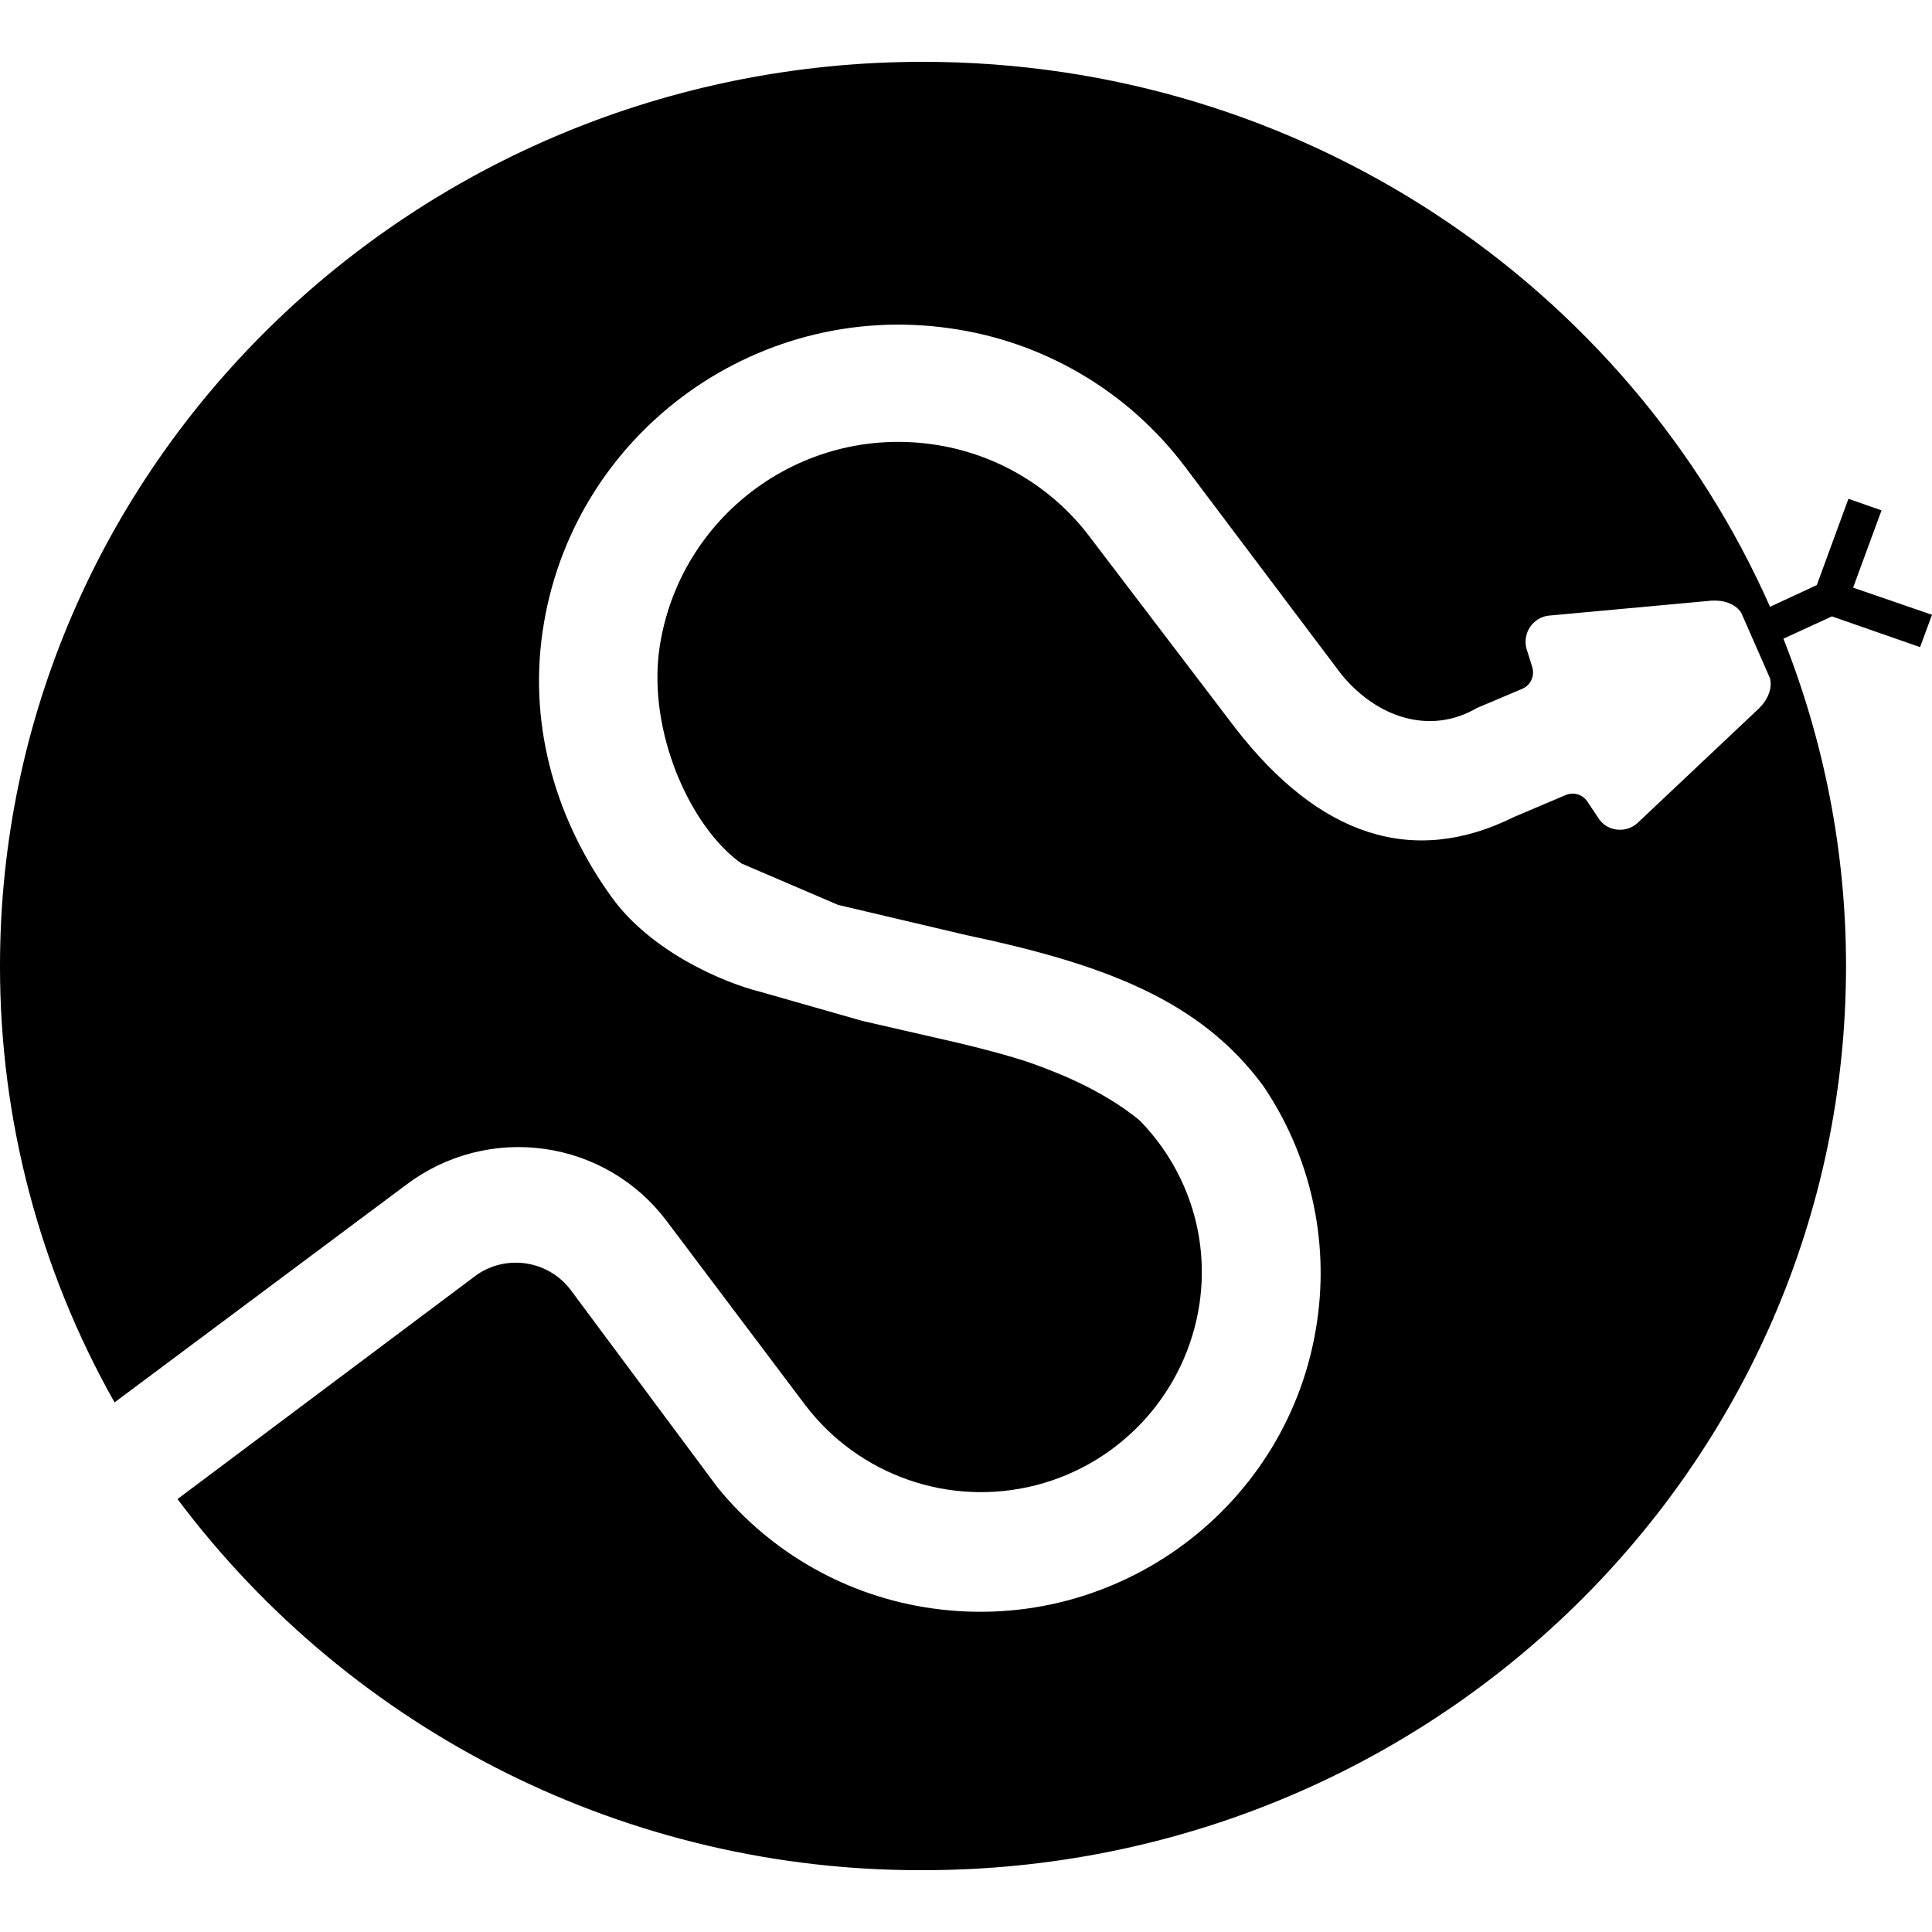
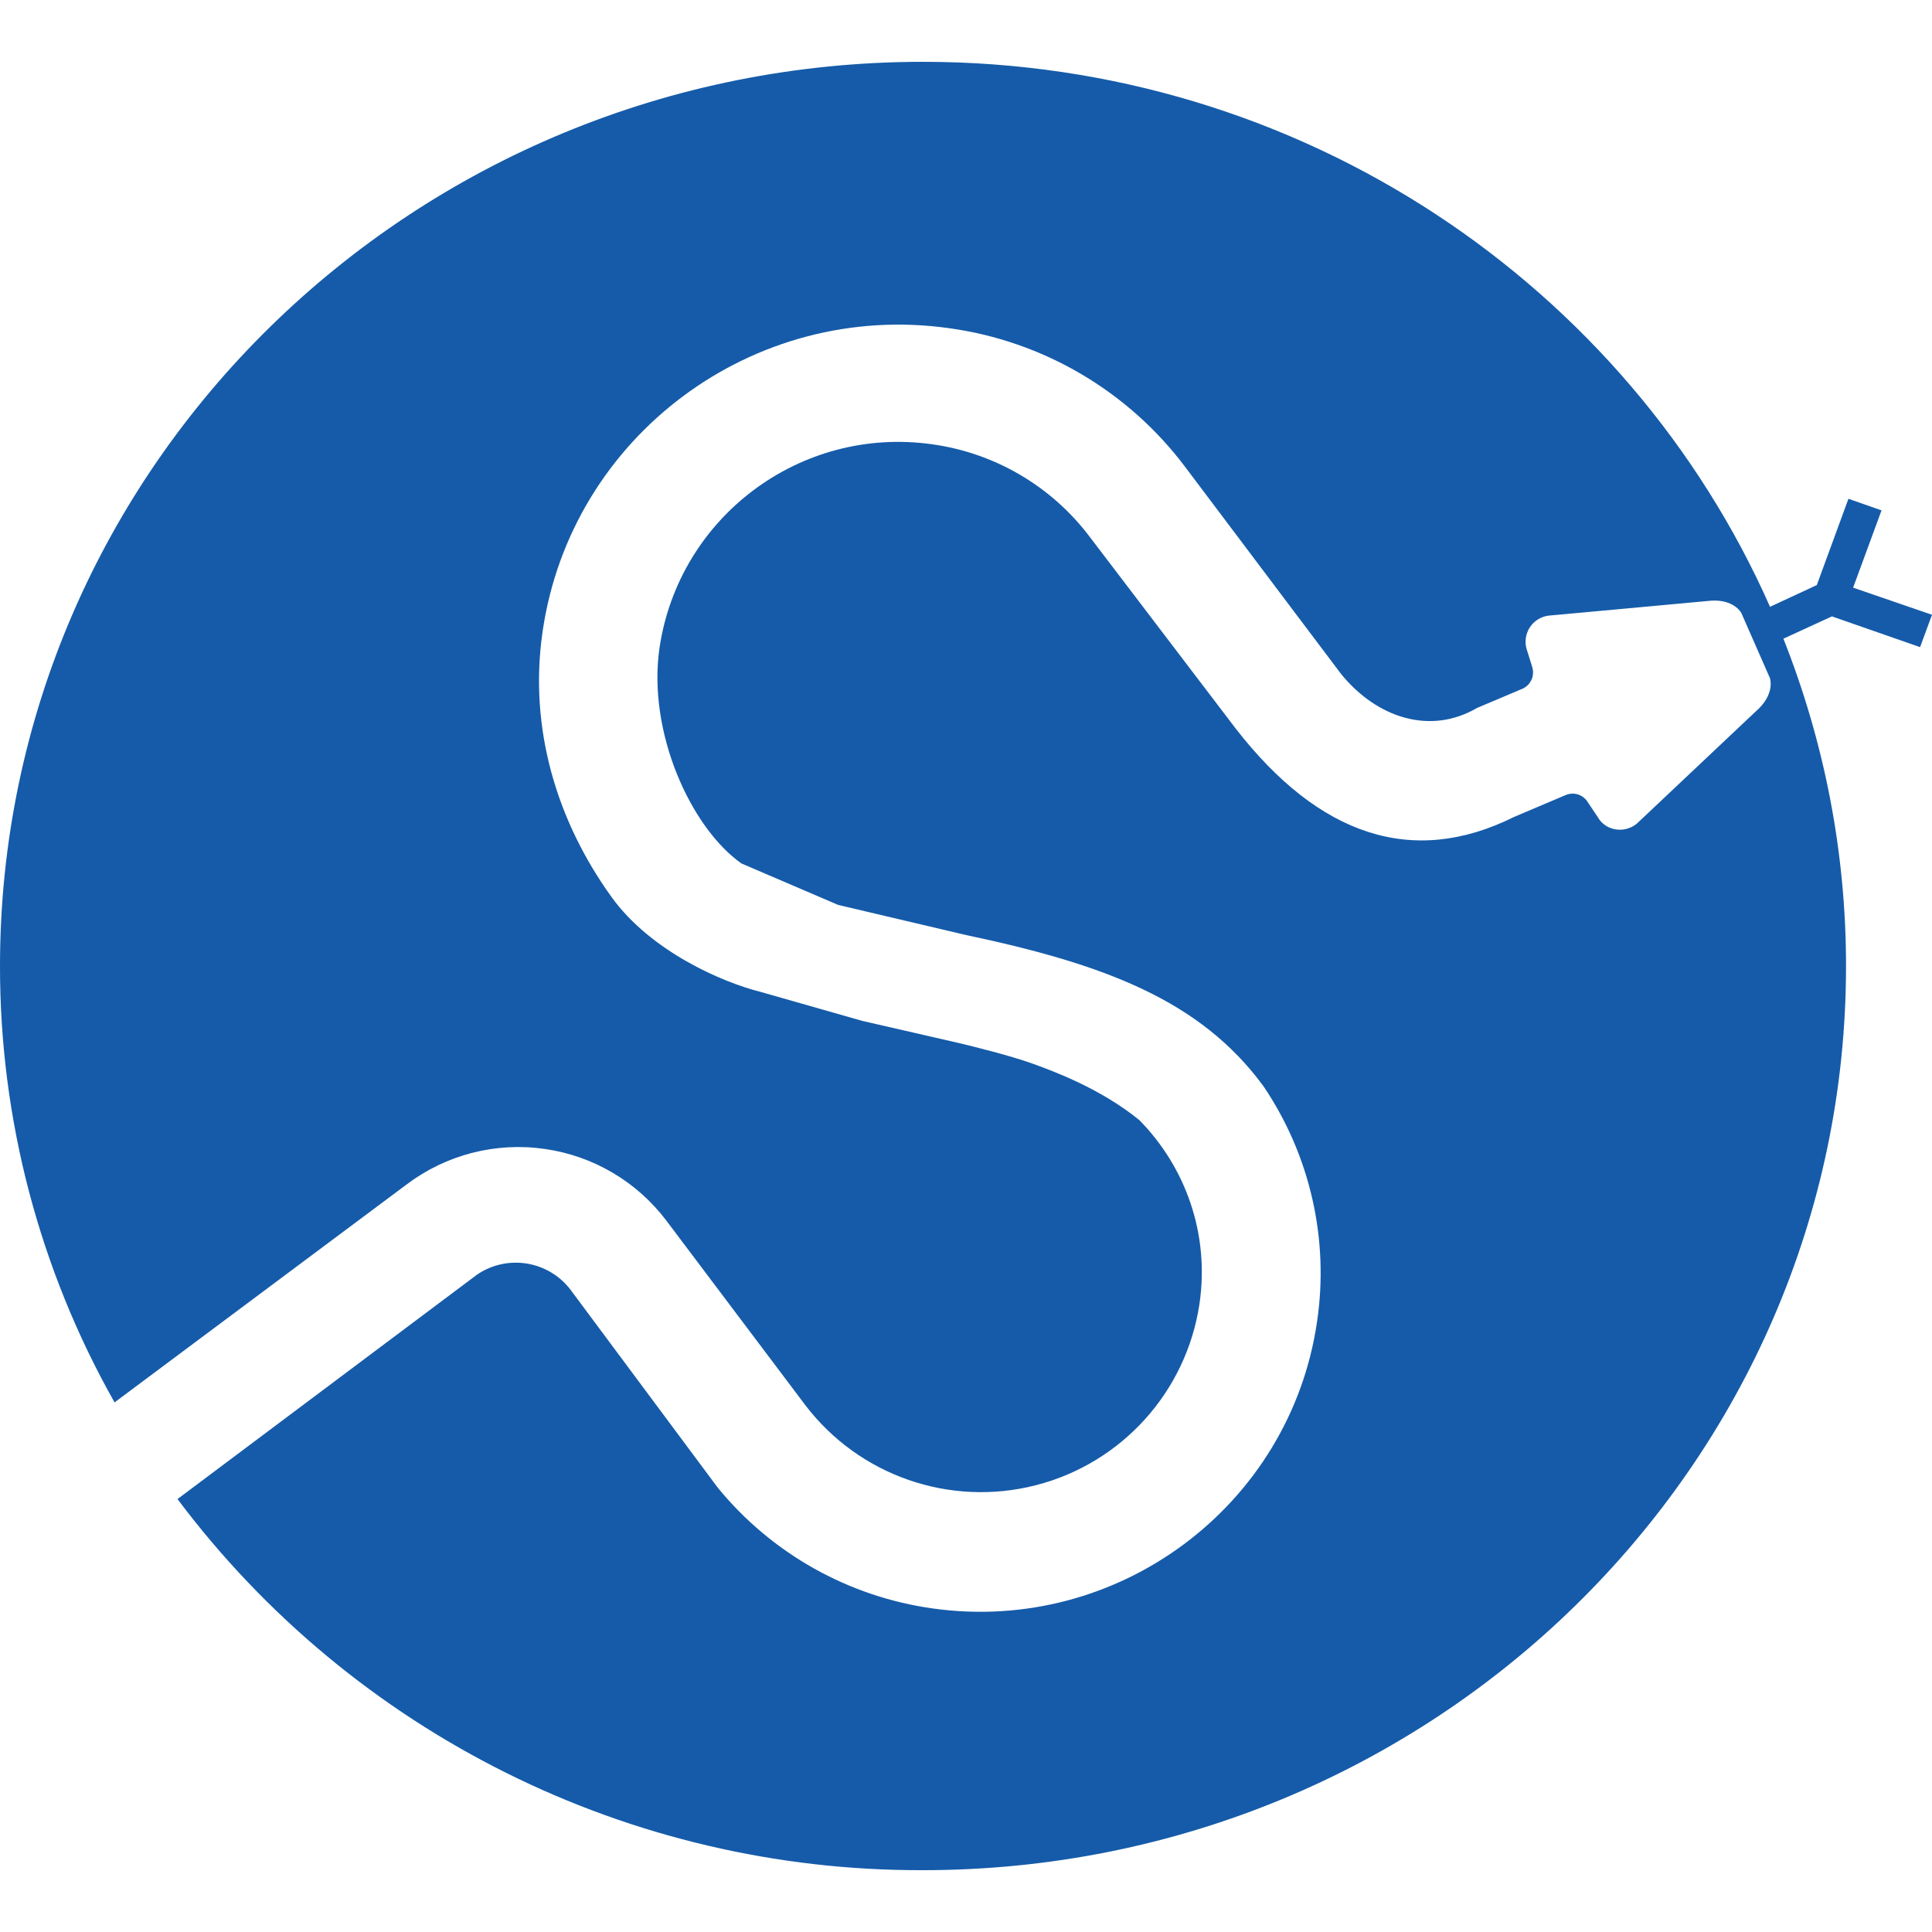
- <svg xmlns="http://www.w3.org/2000/svg" role="img" viewBox="0 0 24 24">
-   <path d="M15.697 13.496c-.784-1.072-1.982-1.519-3.694-1.88l-1.592-.375-1.201-.515c-.631-.446-1.17-1.634-1.017-2.681a3 3 0 0 1 3.386-2.526 2.962 2.962 0 0 1 1.962 1.155L15.35 9.05c1.033 1.33 2.195 1.727 3.459 1.098l.637-.27a.22.22 0 0 1 .278.087l.127.19a.311.311 0 0 0 .156.131.326.326 0 0 0 .33-.058l1.467-1.384c.257-.22.182-.422.182-.422l-.354-.806s-.097-.193-.431-.149l-1.968.181a.327.327 0 0 0-.27.411l.071.227c.014.047.014.1-.005.148a.219.219 0 0 1-.124.125l-.556.235c-.582.341-1.244.123-1.686-.417l-.505-.67-1.438-1.91a4.421 4.421 0 0 0-2.929-1.72C9.355 3.733 7.095 5.42 6.741 7.84c-.179 1.22.187 2.375.855 3.302.485.674 1.373 1.06 1.854 1.18l1.262.36 1.208.277c.166.04.634.155.91.255.256.092.845.31 1.324.701.572.582.875 1.413.746 2.284a2.744 2.744 0 0 1-4.897 1.255l-1.726-2.292a2.294 2.294 0 0 0-1.514-.89 2.31 2.31 0 0 0-1.708.439l-3.632 2.71A11.002 11.002 0 0 1 0 12C0 5.798 5.133.768 11.465.768c4.715 0 8.761 2.788 10.523 6.77l.581-.27.393-1.072.411.144-.353.96.98.337-.148.402-1.095-.382-.603.277c.5 1.262.778 2.632.778 4.066 0 6.203-5.135 11.232-11.467 11.232a11.526 11.526 0 0 1-9.26-4.61l3.721-2.788a.855.855 0 0 1 1.163.19l1.826 2.455a4.186 4.186 0 0 0 2.673 1.502c2.302.322 4.439-1.273 4.773-3.563a4.14 4.14 0 0 0-.664-2.922" />
+ <svg xmlns="http://www.w3.org/2000/svg" width="70" height="70" viewBox="0 0 24 24">
+   <path fill="#155ba9" d="M15.697 13.496c-.784-1.072-1.982-1.519-3.694-1.88l-1.592-.375l-1.201-.515c-.631-.446-1.17-1.634-1.017-2.681a3 3 0 0 1 3.386-2.526a2.96 2.96 0 0 1 1.962 1.155L15.35 9.05c1.033 1.33 2.195 1.727 3.459 1.098l.637-.27a.22.22 0 0 1 .278.087l.127.19a.3.3 0 0 0 .156.131a.33.33 0 0 0 .33-.058l1.467-1.384c.257-.22.182-.422.182-.422l-.354-.806s-.097-.193-.431-.149l-1.968.181a.327.327 0 0 0-.27.411l.071.227c.014.047.014.1-.005.148a.22.22 0 0 1-.124.125l-.556.235c-.582.341-1.244.123-1.686-.417l-.505-.67l-1.438-1.91a4.42 4.42 0 0 0-2.929-1.72C9.355 3.733 7.095 5.42 6.741 7.84c-.179 1.22.187 2.375.855 3.302c.485.674 1.373 1.06 1.854 1.18l1.262.36l1.208.277c.166.04.634.155.91.255c.256.092.845.31 1.324.701c.572.582.875 1.413.746 2.284a2.744 2.744 0 0 1-4.897 1.255l-1.726-2.292a2.3 2.3 0 0 0-1.514-.89a2.3 2.3 0 0 0-1.708.439l-3.632 2.71A11 11 0 0 1 0 12C0 5.798 5.133.768 11.465.768c4.715 0 8.761 2.788 10.523 6.77l.581-.27l.393-1.072l.411.144l-.353.96l.98.337l-.148.402l-1.095-.382l-.603.277c.5 1.262.778 2.632.778 4.066c0 6.203-5.135 11.232-11.467 11.232a11.53 11.53 0 0 1-9.26-4.61l3.721-2.788a.855.855 0 0 1 1.163.19l1.826 2.455a4.2 4.2 0 0 0 2.673 1.502c2.302.322 4.439-1.273 4.773-3.563a4.14 4.14 0 0 0-.664-2.922" />
</svg>
